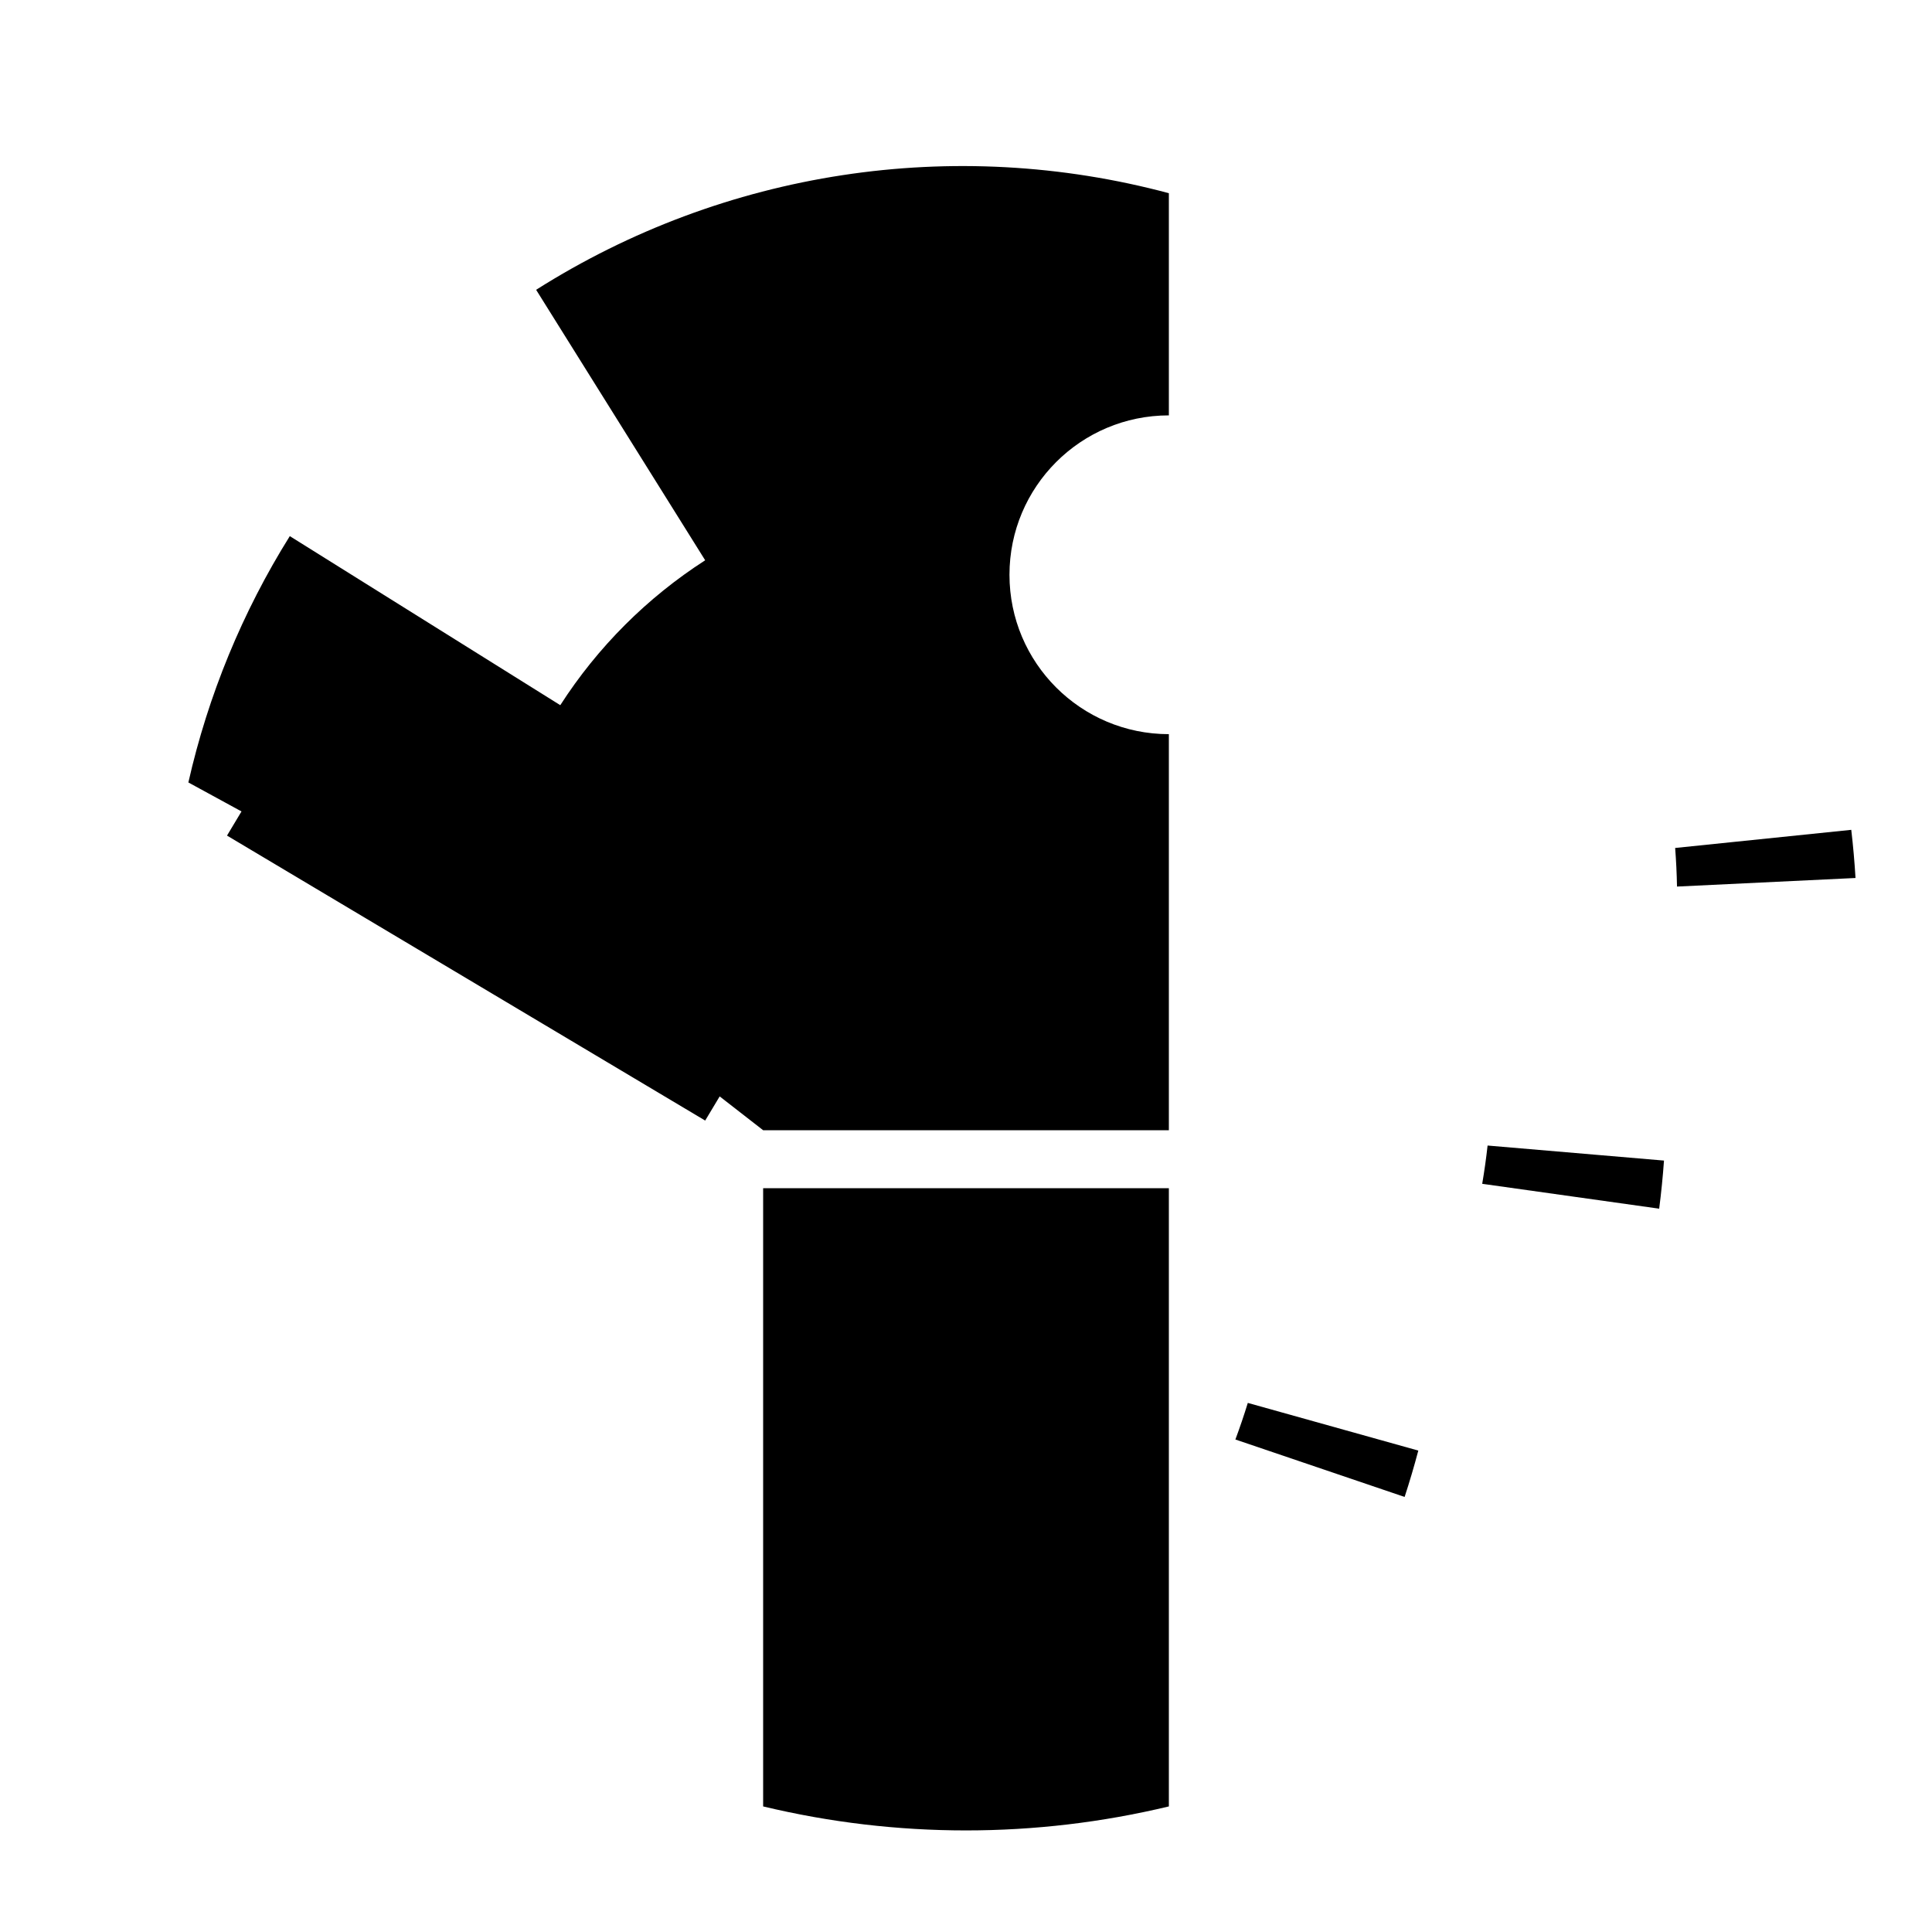
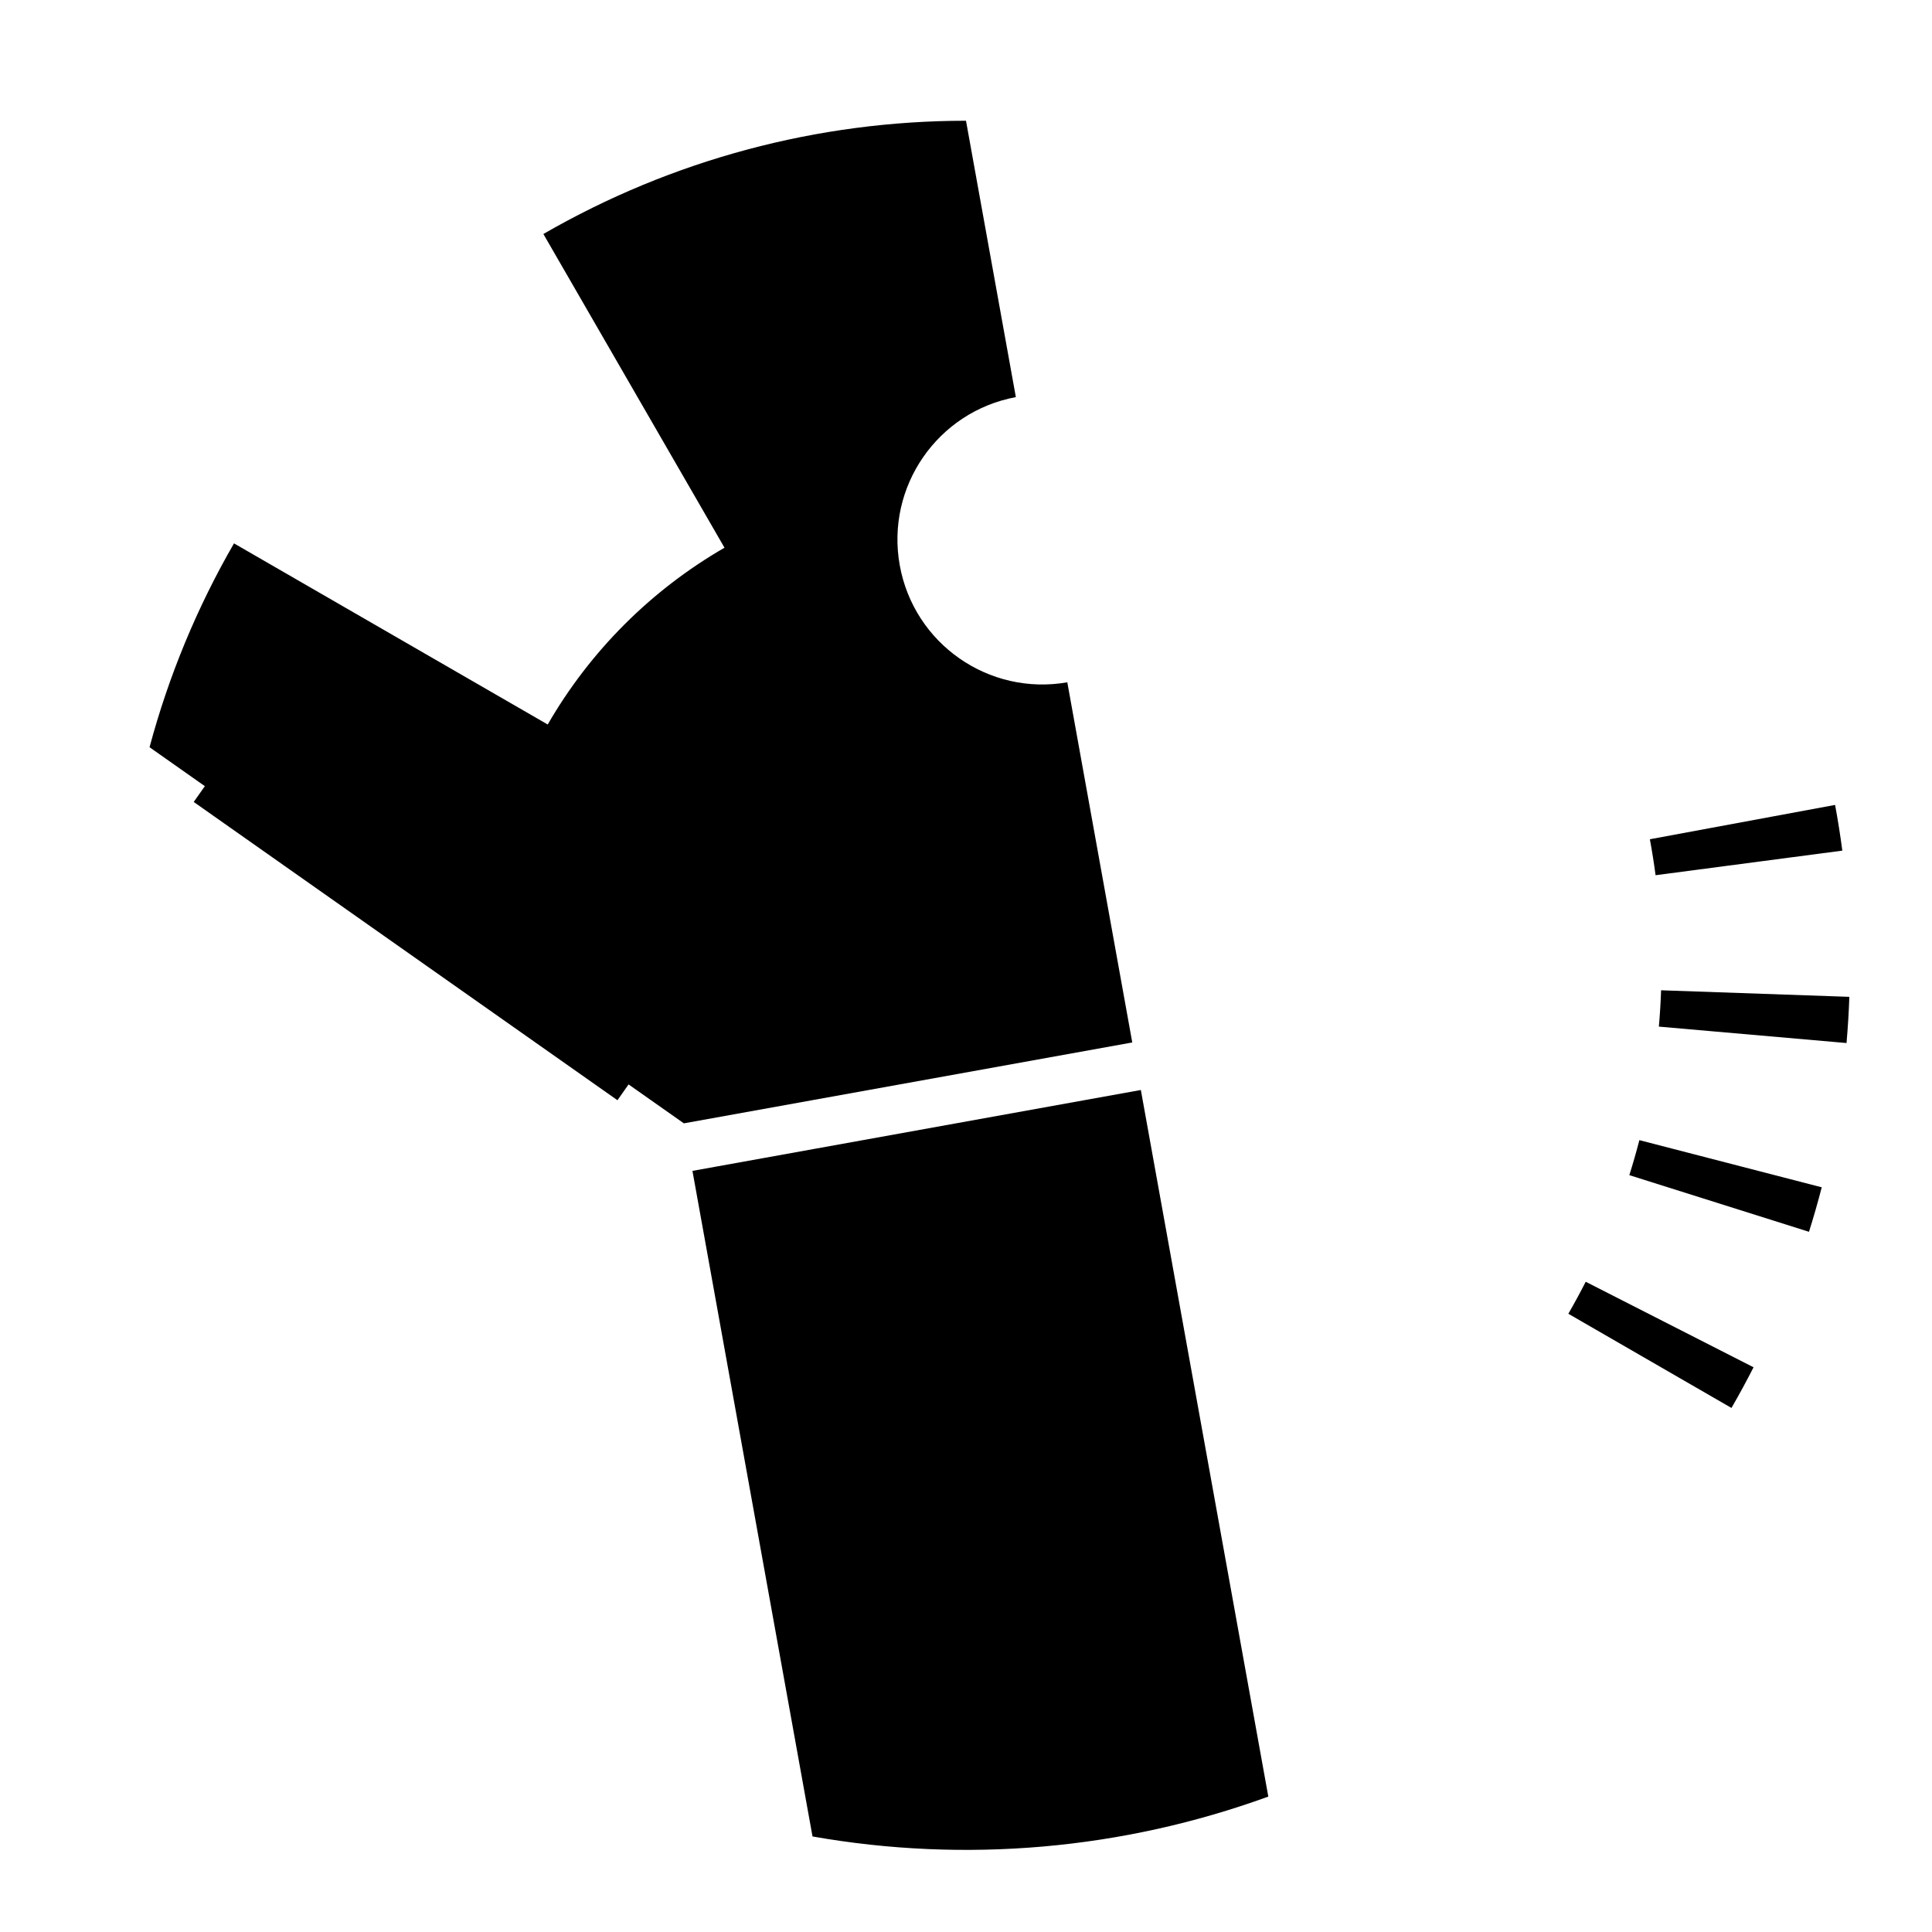
<svg xmlns="http://www.w3.org/2000/svg" viewBox="0 0 200 200">
  <line x1="0" y1="0" x2="200" y2="0" />
  <line x1="0" y1="0" x2="0" y2="200" />
  <g fill="black" stroke="transparent">
-     <path d="M79,123 L121,123 L121,187 A90,90 0 0 1 79,187 Z" />
-     <path d="M79,117 L121,117 L121,76 A16.5,16.5 0,0,1 121,43 L121,20 A82.5,82.5 0,0,0 55.5,30 L73,58 A50,50 0 0 0 58,73 L30,55.5 A82.5,82.5 0 0 0 19.5,81 L25,84 L23.5,86.5 L73,116 L74.5,113.5 Z" />
-     <path transform-origin="center" transform="rotate(-2.75)" d="M169,100 A69,69 0 0 0 169,96 L187.3,95 A87.5,87.5 0 0 1 187.5,100 Z" />
-     <path transform-origin="center" transform="rotate(8)" d="M169,100 A69,69 0 0 0 169,96 L187.3,95 A87.5,87.5 0 0 1 187.5,100 Z" />
-     <path transform-origin="center" transform="rotate(18.75)" d="M169,100 A69,69 0 0 0 169,96 L187.3,95 A87.5,87.5 0 0 1 187.5,100 Z" />
-     <path transform-origin="center" transform="rotate(29.5)" d="M169,100 A69,69 0 0 0 169,96 L187.3,95 A87.5,87.5 0 0 1 187.5,100 Z" />
+     <path d="M131.295,185.982 A91.5,91.5 0 0 1 84.111,190.11 L71.682,121.209 L118.1,112.836 Z M15.481,77.353 A87.5,87.5 0 0 1 24.223,56.25 L56.699,75 A50,50 0 0 1 75,56.699 L56.25,24.223 A87.5,87.5 0 0 1 100,12.5 L105.161,41.109 A15,15 0 0 0 110.487,70.632 L117.212,107.915 L70.794,116.288 L65.07,112.259 L63.919,113.895 L20.054,83.018 L21.206,81.383 Z M162.354,136 A72,72 0 0 0 164.152,132.687 L181.527,141.54 A91.5,91.5 0 0 1 179.241,145.75 Z M168.668,121.651 A72,72 0 0 0 169.707,118.027 L188.586,122.91 A91.5,91.5 0 0 1 187.265,127.515 Z M171.726,106.275 A72,72 0 0 0 171.956,102.513 L191.444,103.193 A91.5,91.5 0 0 1 191.152,107.975 Z M171.384,90.602 A72,72 0 0 0 170.794,86.879 L189.968,83.325 A91.5,91.5 0 0 1 190.717,88.057 Z" />
  </g>
</svg>
